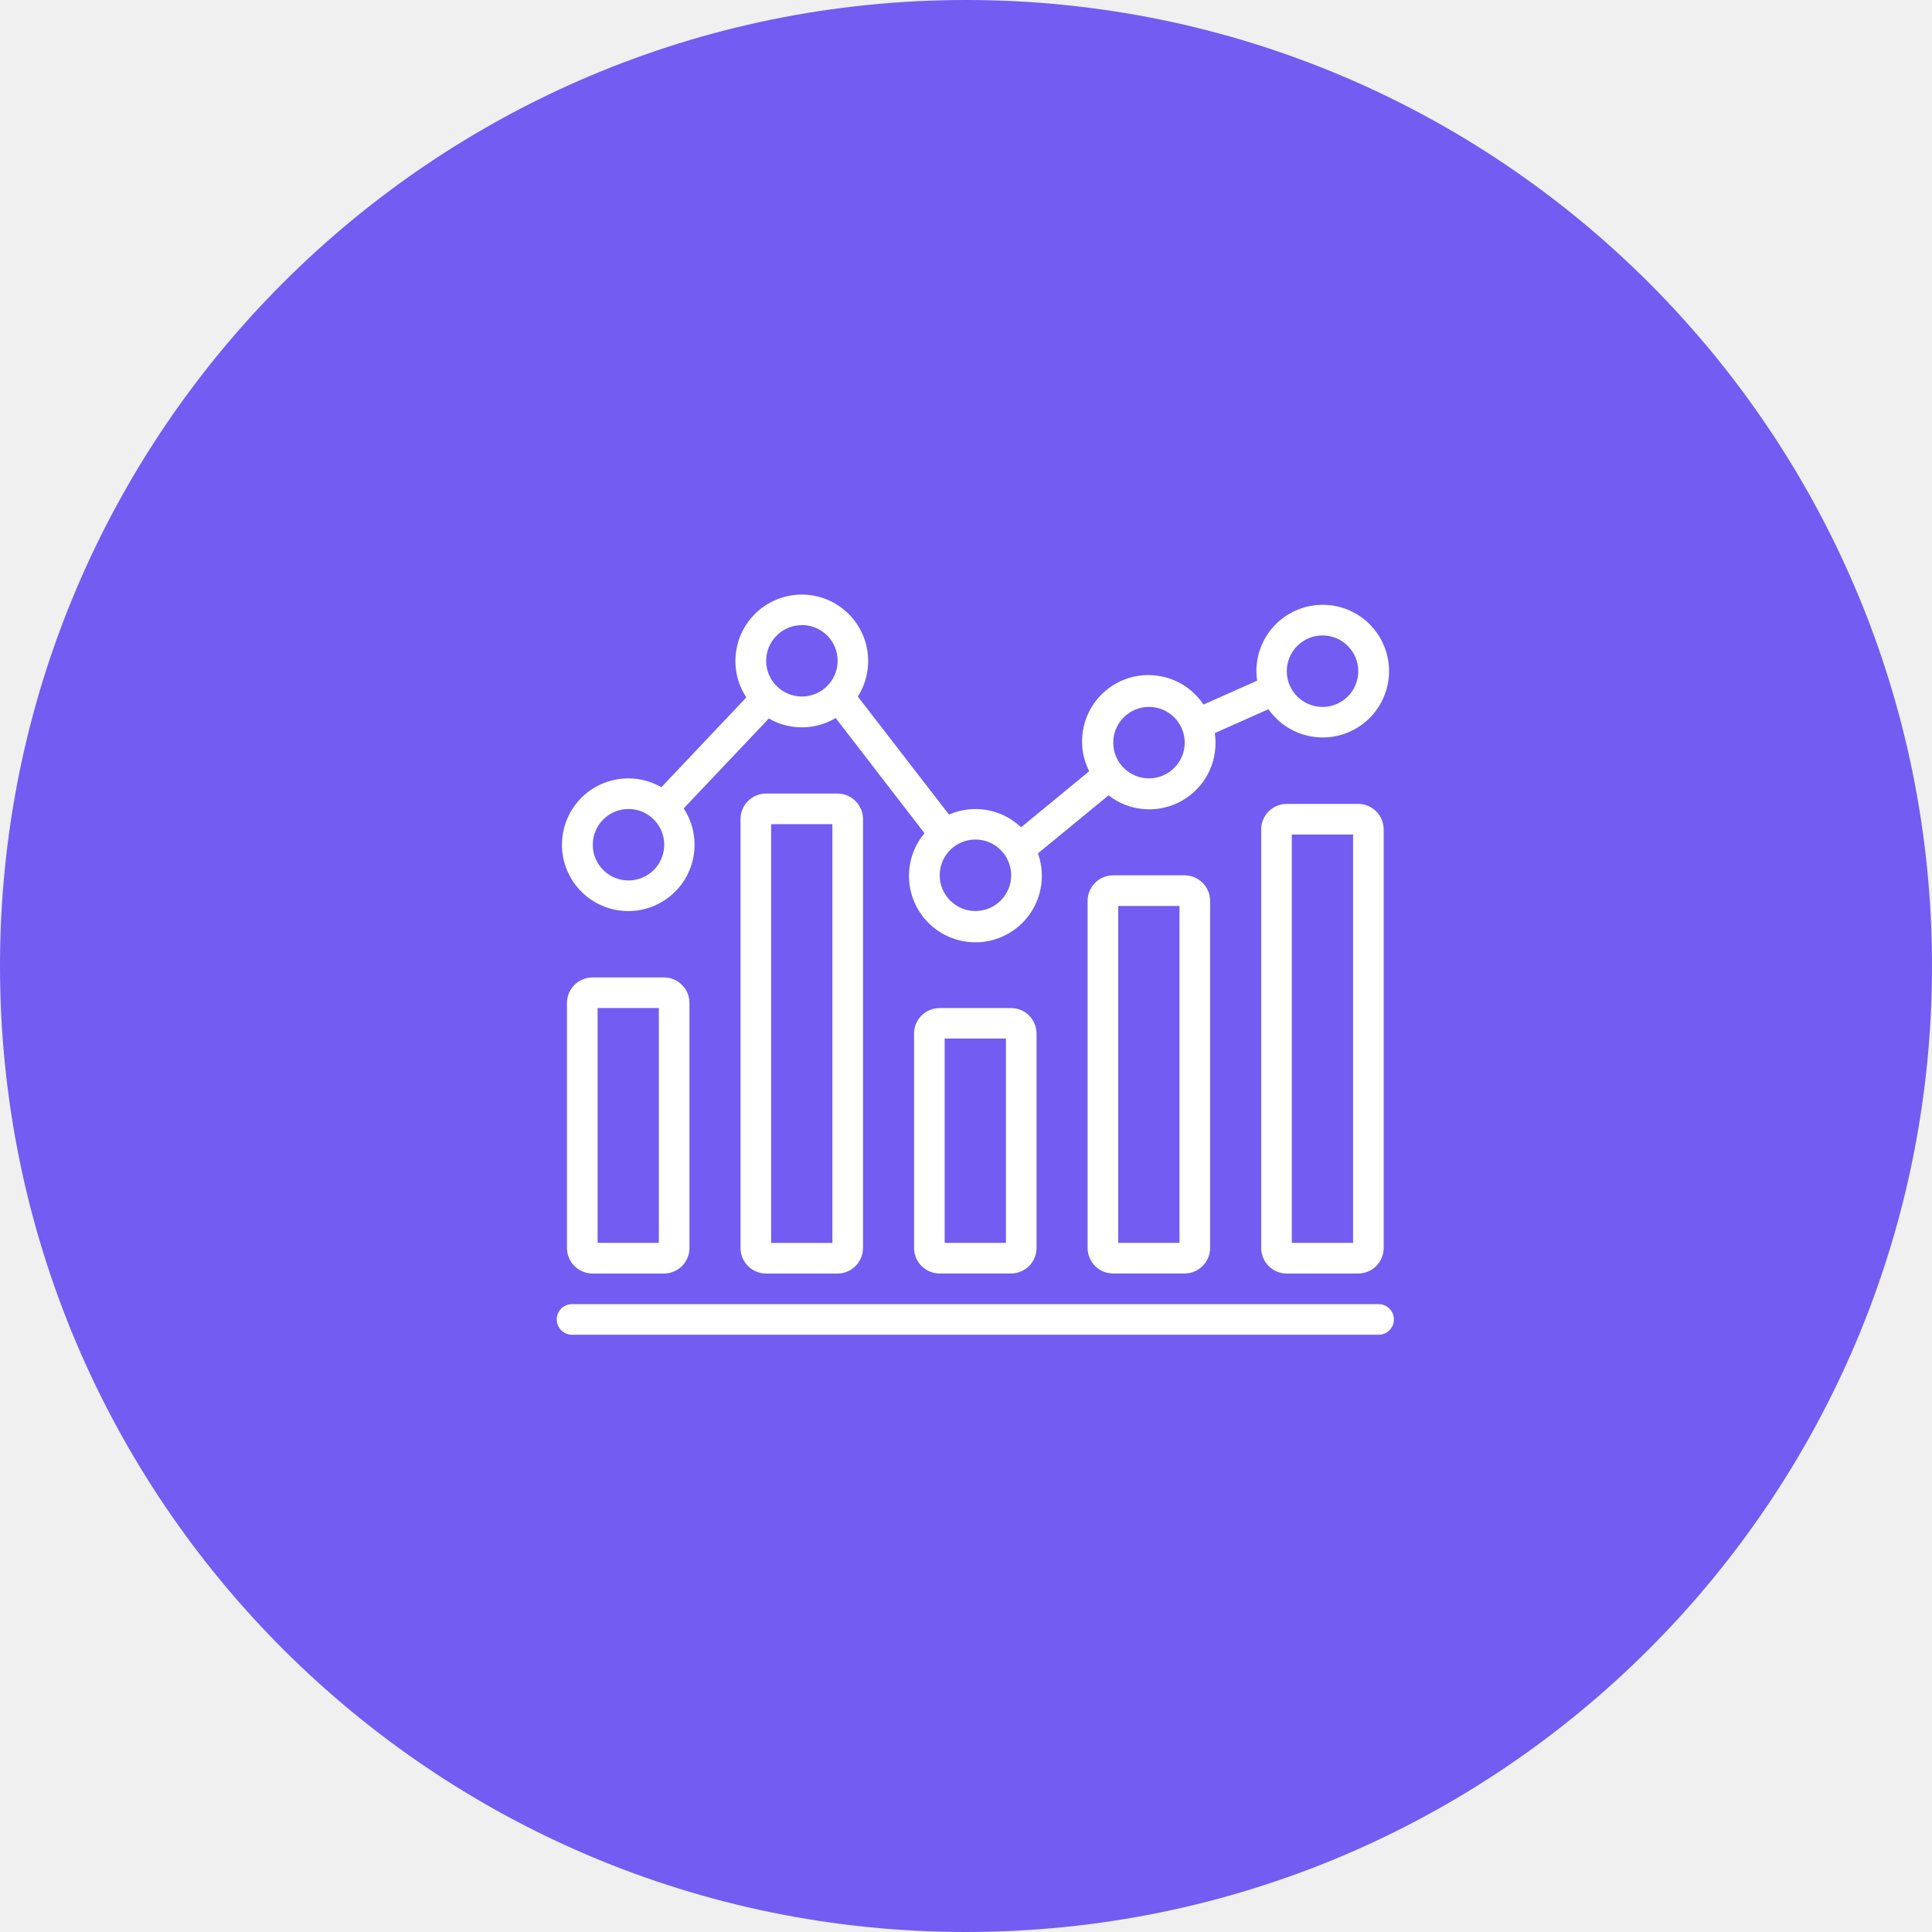
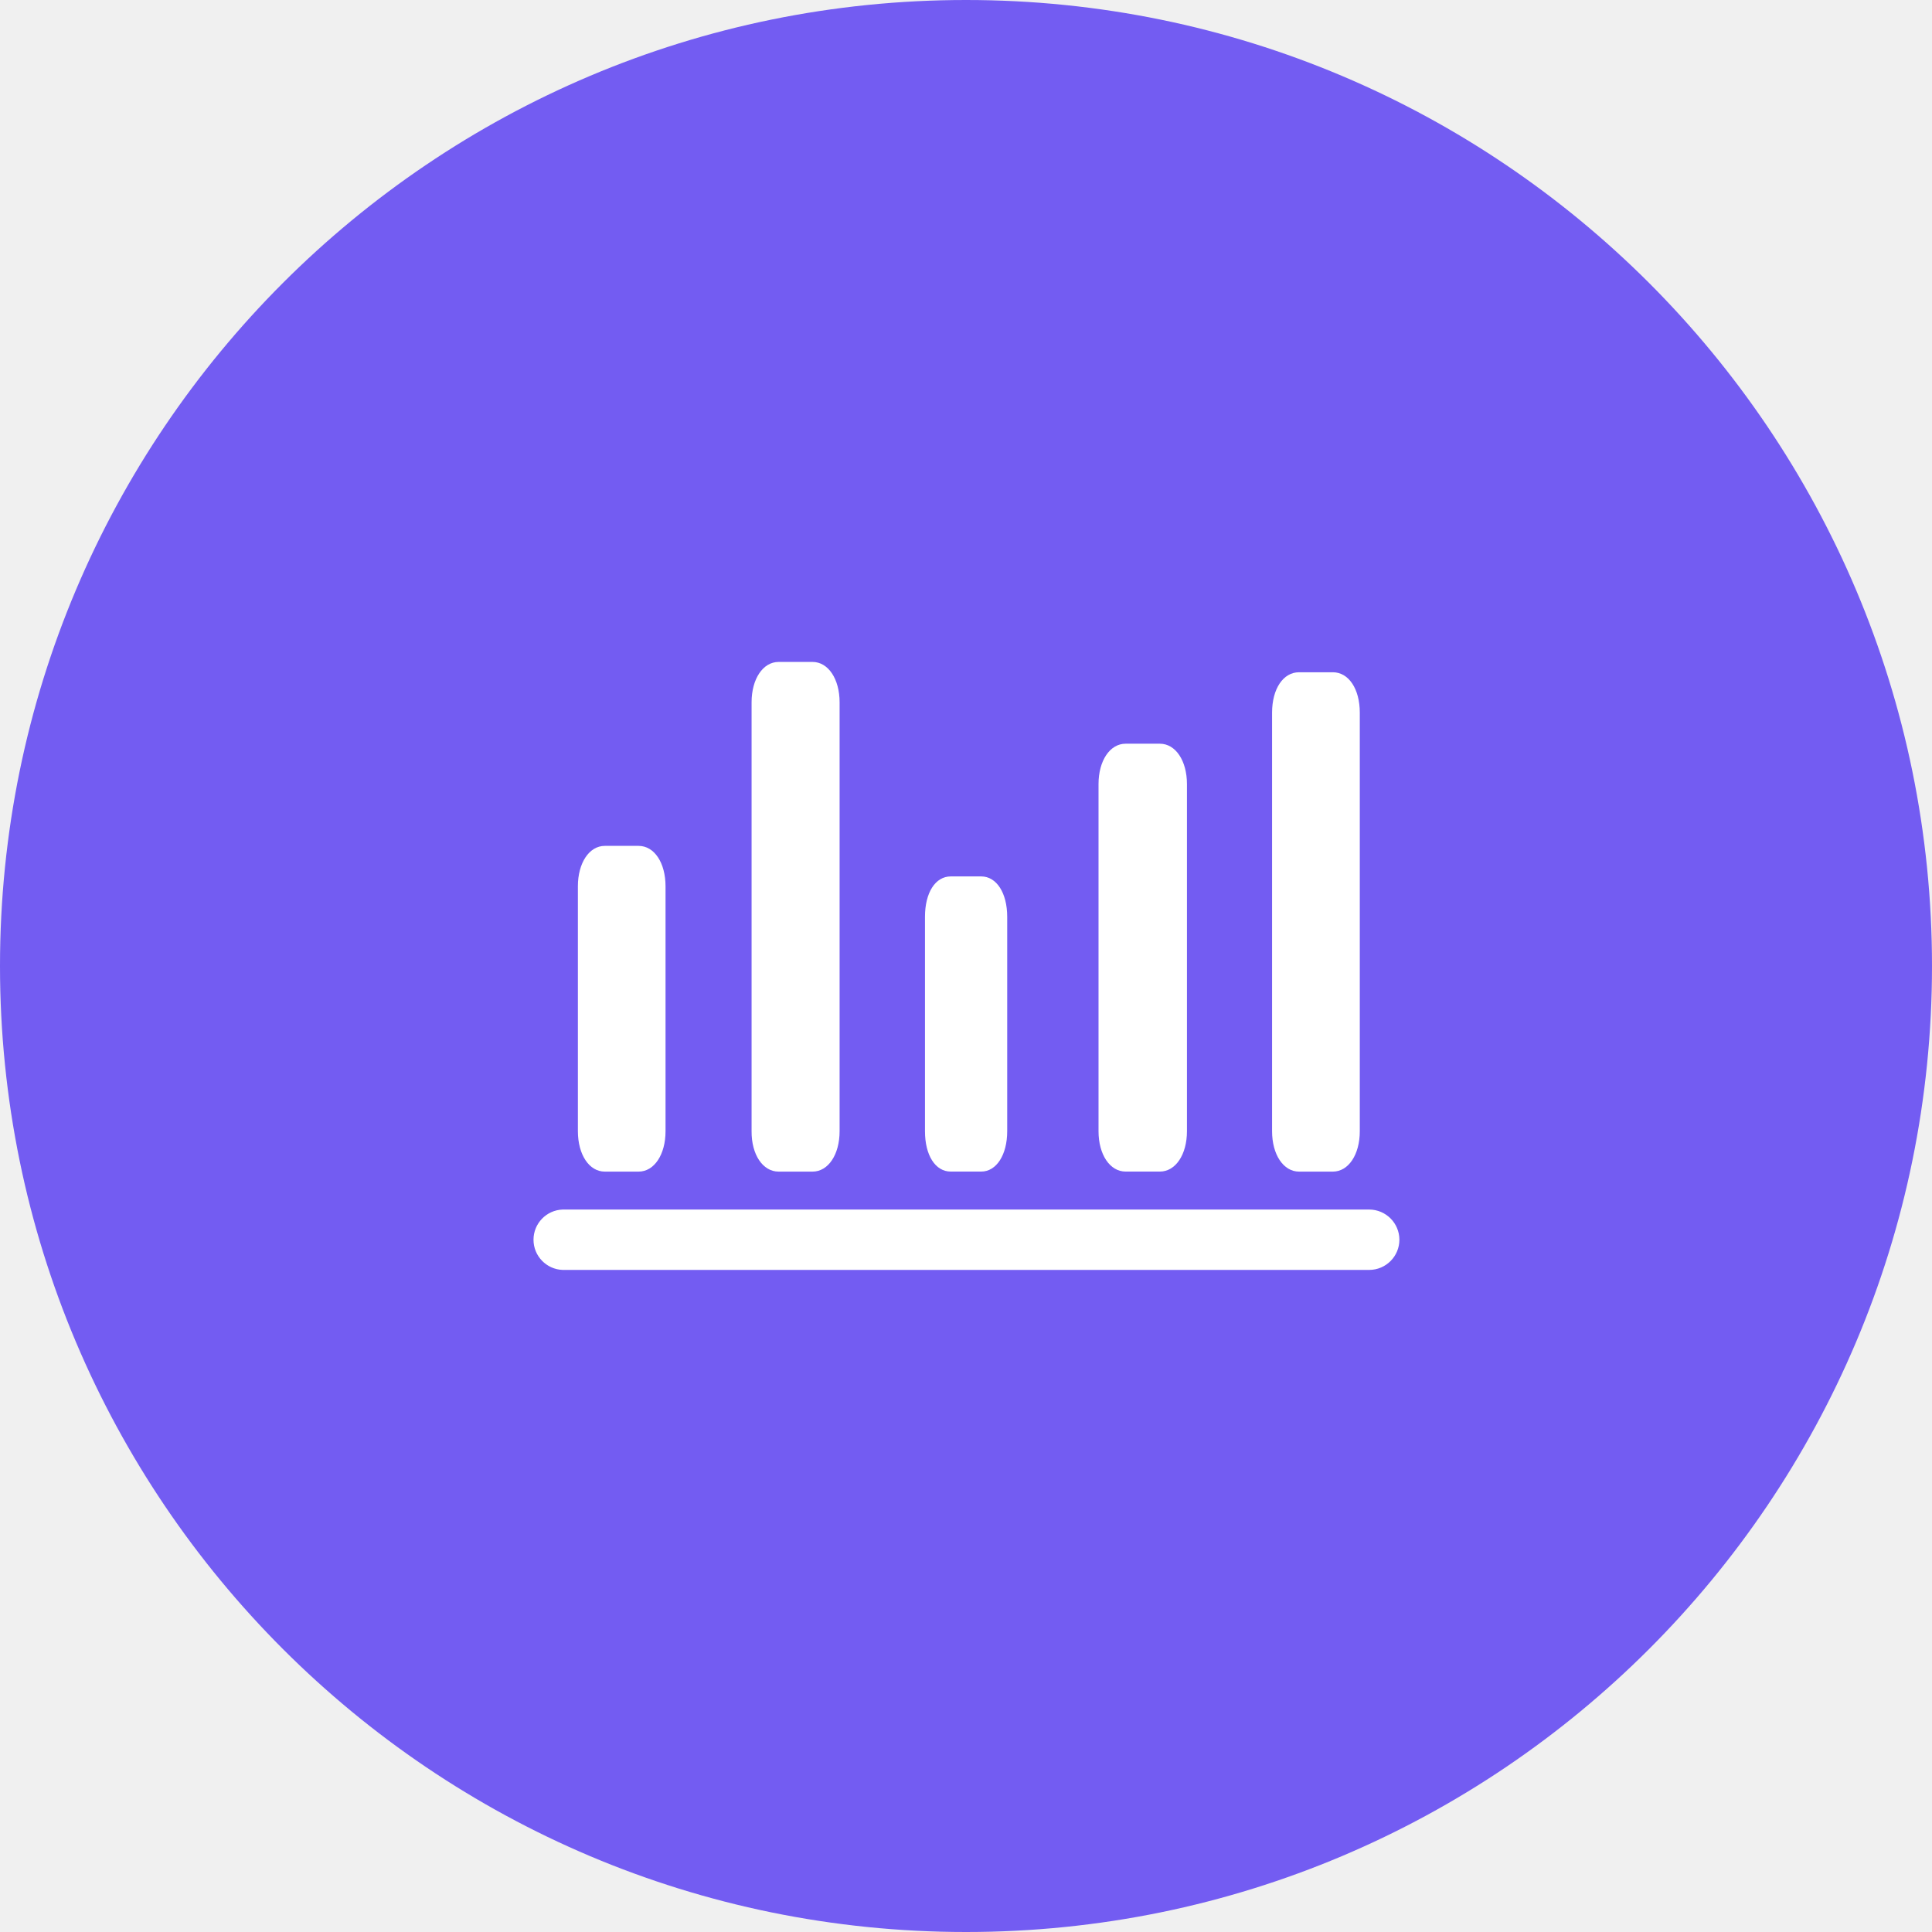
<svg xmlns="http://www.w3.org/2000/svg" width="52" height="52" viewBox="0 0 52 52">
  <defs>
    <style>.a{fill:#735cf2;}.b,.c{fill:#fff;}.b{stroke:#fff;opacity:0;}.d{stroke:none;}.e{fill:none;}</style>
  </defs>
  <circle class="a" cx="26" cy="26" r="26" />
  <g transform="translate(11 11)">
    <g class="b">
      <rect class="d" width="30" height="30" />
      <rect class="e" x="0.5" y="0.5" width="29" height="29" />
    </g>
-     <g transform="translate(3.985 5)">
-       <path class="c" d="M10.687,51.256a.688.688,0,0,0-.687.687v6.595a.688.688,0,0,0,.687.687H12.61a.688.688,0,0,0,.687-.687V51.943a.688.688,0,0,0-.687-.687ZM12.473,58.4H10.824V52.08h1.649Z" transform="translate(-9.725 -40.948)" />
-       <path class="c" d="M27.687,33.244a.688.688,0,0,0-.687.687V45.475a.688.688,0,0,0,.687.687H29.61a.688.688,0,0,0,.687-.687V33.931a.688.688,0,0,0-.687-.687Zm1.786,12.094H27.824V34.068h1.649Z" transform="translate(-22.054 -27.885)" />
-       <path class="c" d="M44.687,54.256a.688.688,0,0,0-.687.687v5.77a.688.688,0,0,0,.687.687H46.61a.688.688,0,0,0,.687-.687v-5.77a.688.688,0,0,0-.687-.687Zm1.786,6.32H44.824v-5.5h1.649Z" transform="translate(-34.383 -43.124)" />
-       <path class="c" d="M61.687,41.256a.688.688,0,0,0-.687.687v9.342a.688.688,0,0,0,.687.687H63.61a.688.688,0,0,0,.687-.687V41.943a.688.688,0,0,0-.687-.687Zm1.786,9.892H61.824V42.08h1.649Z" transform="translate(-46.712 -33.696)" />
-       <path class="c" d="M78.687,34.256a.688.688,0,0,0-.687.687V46.209a.688.688,0,0,0,.687.687H80.61a.688.688,0,0,0,.687-.687V34.943a.688.688,0,0,0-.687-.687Zm1.786,11.815H78.824V35.08h1.649Z" transform="translate(-59.04 -28.619)" />
-       <path class="c" d="M31.12,83.256H9.412a.412.412,0,0,0,0,.824H31.12a.412.412,0,0,0,0-.824Z" transform="translate(-9 -64.155)" />
-       <path class="c" d="M11.3,22.264A1.785,1.785,0,0,0,12.786,19.5l2.291-2.42a1.776,1.776,0,0,0,1.8-.012l2.39,3.1a1.788,1.788,0,1,0,3.053.543l1.9-1.562A1.784,1.784,0,0,0,27.1,17.73a1.848,1.848,0,0,0-.02-.257l1.444-.642a1.785,1.785,0,1,0-.324-1.025,1.848,1.848,0,0,0,.02.257l-1.444.642A1.784,1.784,0,0,0,23.7,18.5l-1.833,1.509a1.781,1.781,0,0,0-1.941-.343l-2.454-3.177a1.786,1.786,0,1,0-3,.024L12.185,18.93a1.786,1.786,0,1,0-.889,3.334ZM29.98,14.845a.962.962,0,1,1-.962.962A.963.963,0,0,1,29.98,14.845Zm-4.671,1.923a.962.962,0,1,1-.962.962A.963.963,0,0,1,25.309,16.768ZM21.6,21.3a.962.962,0,1,1-.962-.962A.963.963,0,0,1,21.6,21.3Zm-5.633-6.735a.962.962,0,1,1-.962.962A.963.963,0,0,1,15.967,14.567ZM11.3,19.516a.962.962,0,1,1-.962.962A.963.963,0,0,1,11.3,19.516Z" transform="translate(-9.369 -13.742)" />
+     <g transform="translate(-943.244 -378.745)">
+       <path class="c" d="M948.522,399.279h.91c.42,0,.725-.457.725-1.087V391.6c0-.63-.3-1.088-.725-1.088h-.91c-.419,0-.724.458-.724,1.088v6.594C947.8,398.822,948.1,399.279,948.522,399.279Z" />
+       <path class="c" d="M953.2,399.279h.914c.421,0,.728-.457.728-1.087V386.648c0-.629-.307-1.087-.728-1.087H953.2c-.421,0-.727.458-.727,1.087v11.544C952.469,398.822,952.775,399.279,953.2,399.279Z" />
+       <path class="c" d="M957.833,399.278h.82c.409,0,.7-.447.7-1.087v-5.77c0-.64-.286-1.087-.7-1.087h-.82c-.414,0-.693.437-.693,1.087v5.77C957.14,398.841,957.419,399.278,957.833,399.278Z" />
+       <path class="c" d="M962.54,399.278h.922c.423,0,.729-.457.729-1.087V388.85c0-.63-.306-1.088-.729-1.088h-.922c-.423,0-.729.458-.729,1.088v9.341C961.811,398.821,962.117,399.278,962.54,399.278Z" />
+       <path class="c" d="M967.208,399.279h.91c.42,0,.725-.457.725-1.087V386.927c0-.641-.3-1.088-.725-1.088h-.91c-.427,0-.726.447-.726,1.088v11.265C966.482,398.822,966.788,399.279,967.208,399.279Z" />
+       <path class="c" d="M969.1,400.3H947.388a.813.813,0,0,0,0,1.625H969.1a.814.814,0,0,0,.809-.816A.815.815,0,0,0,969.1,400.3Z" />
    </g>
  </g>
</svg>
